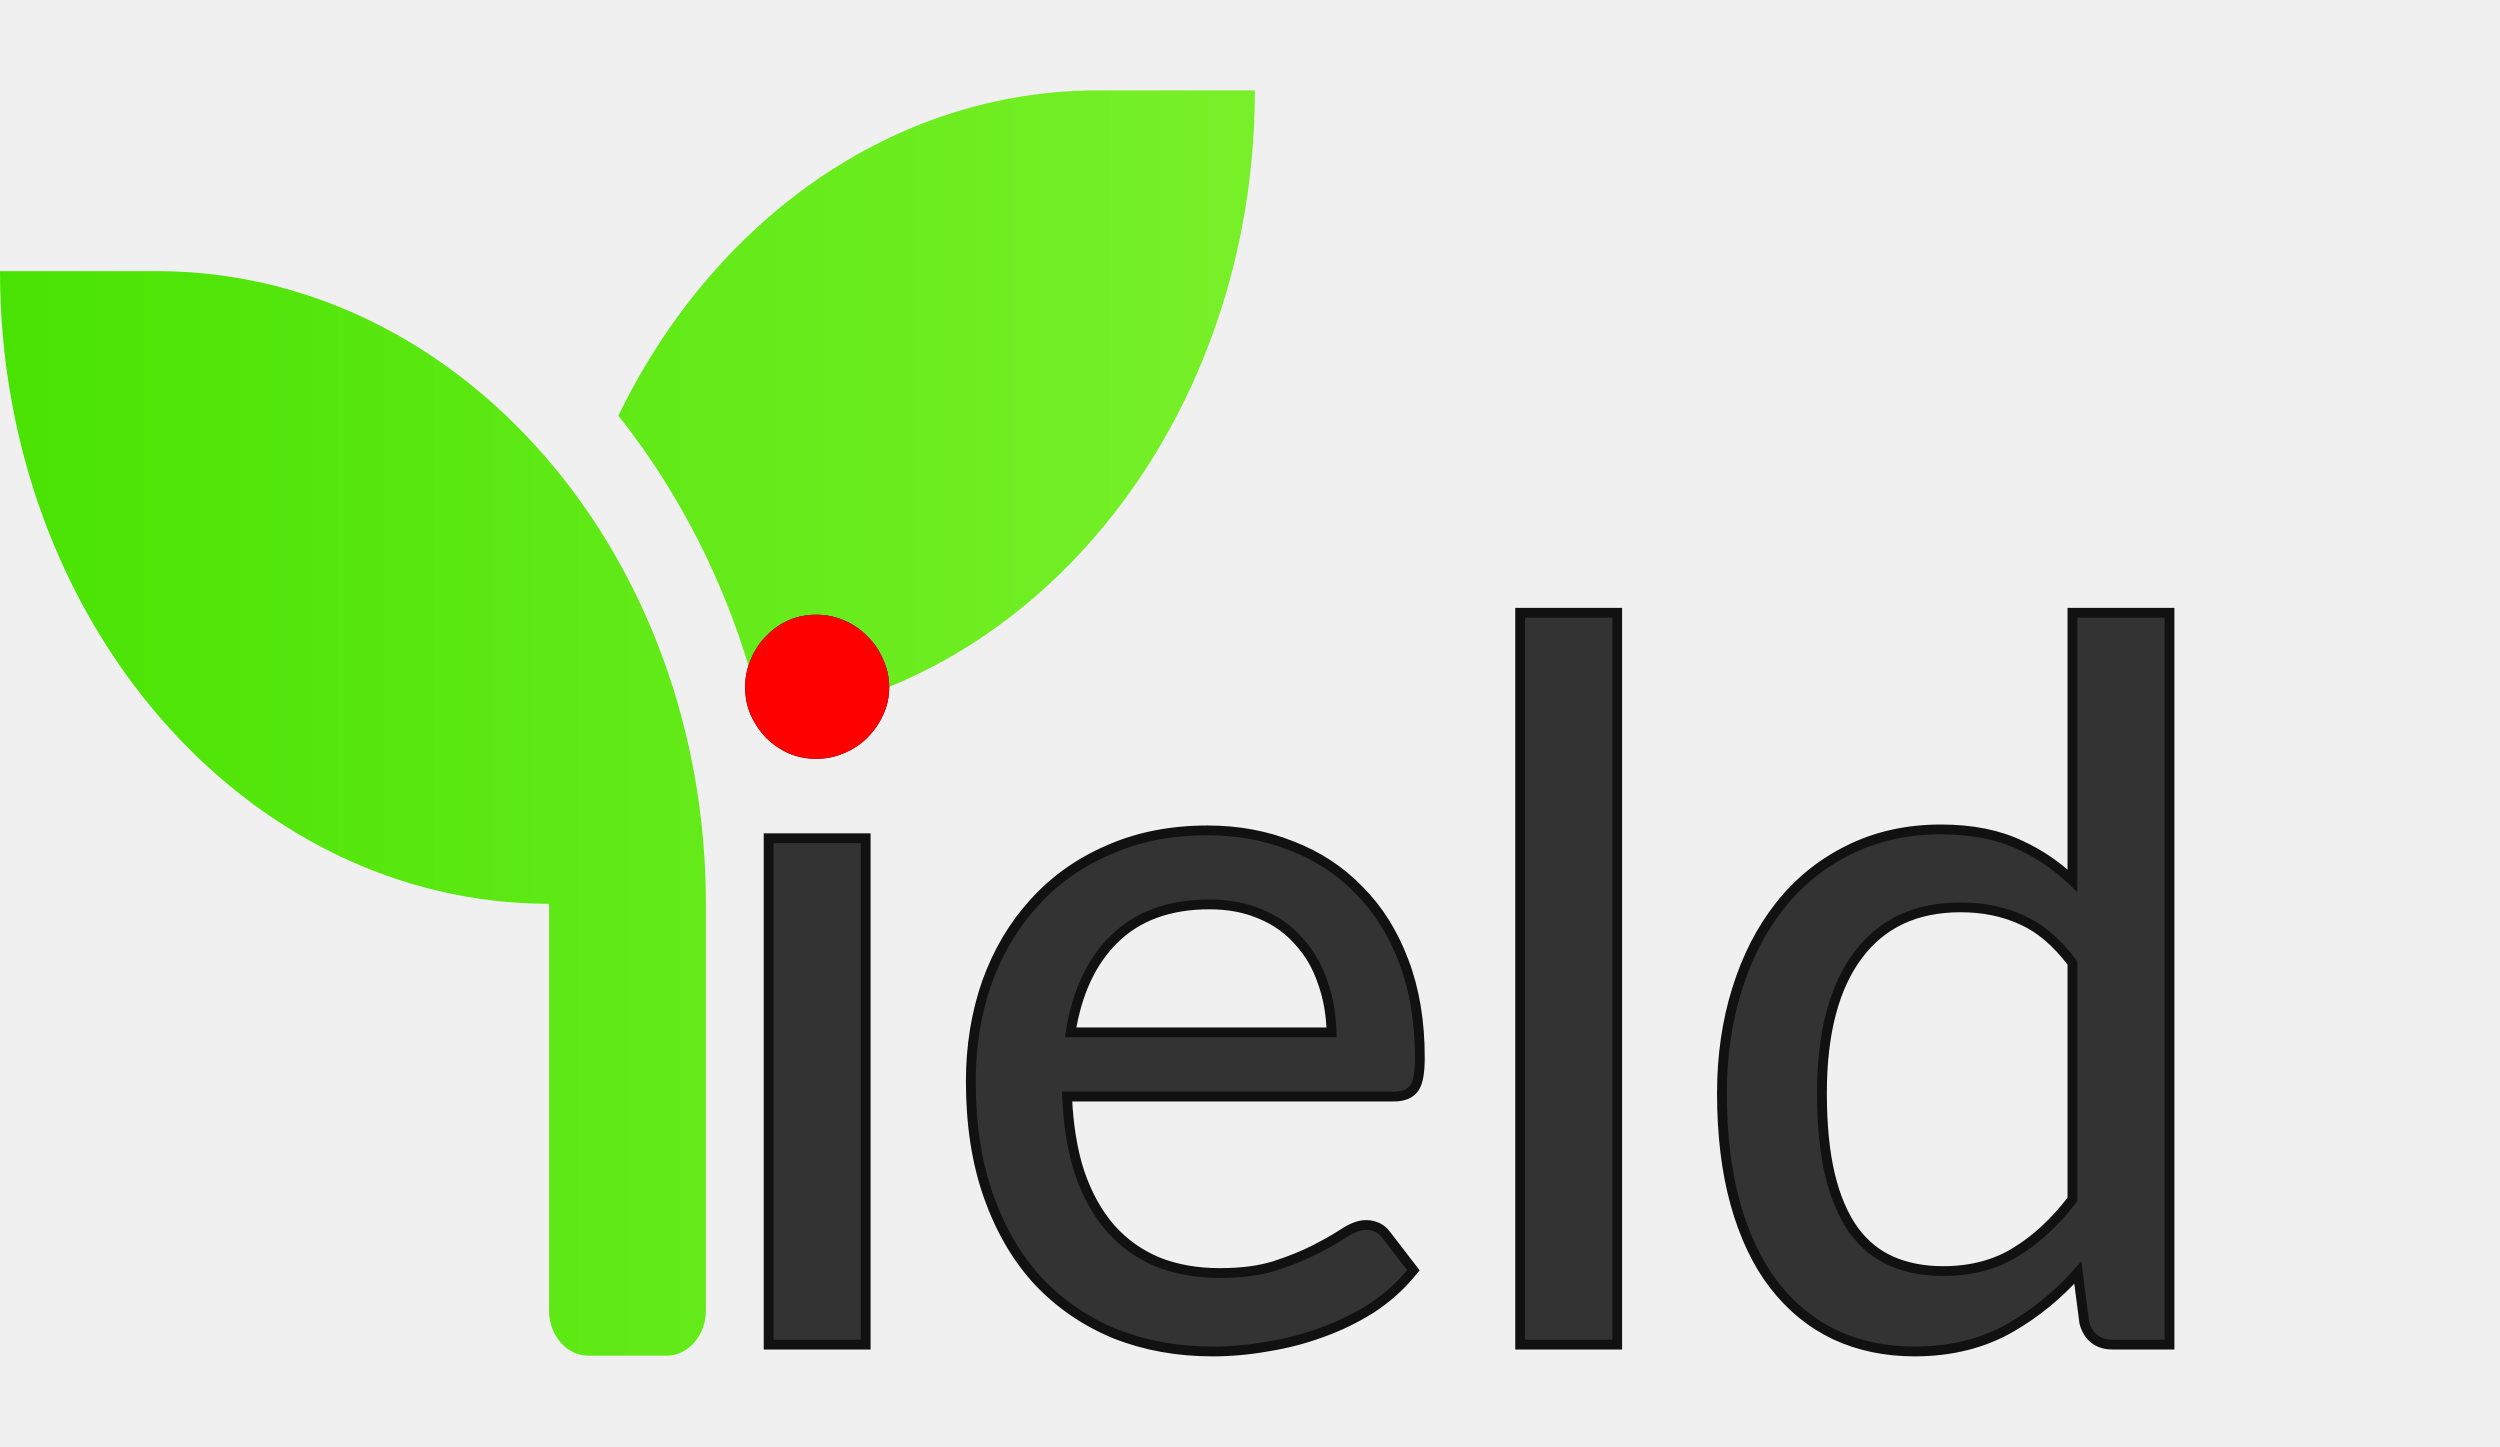
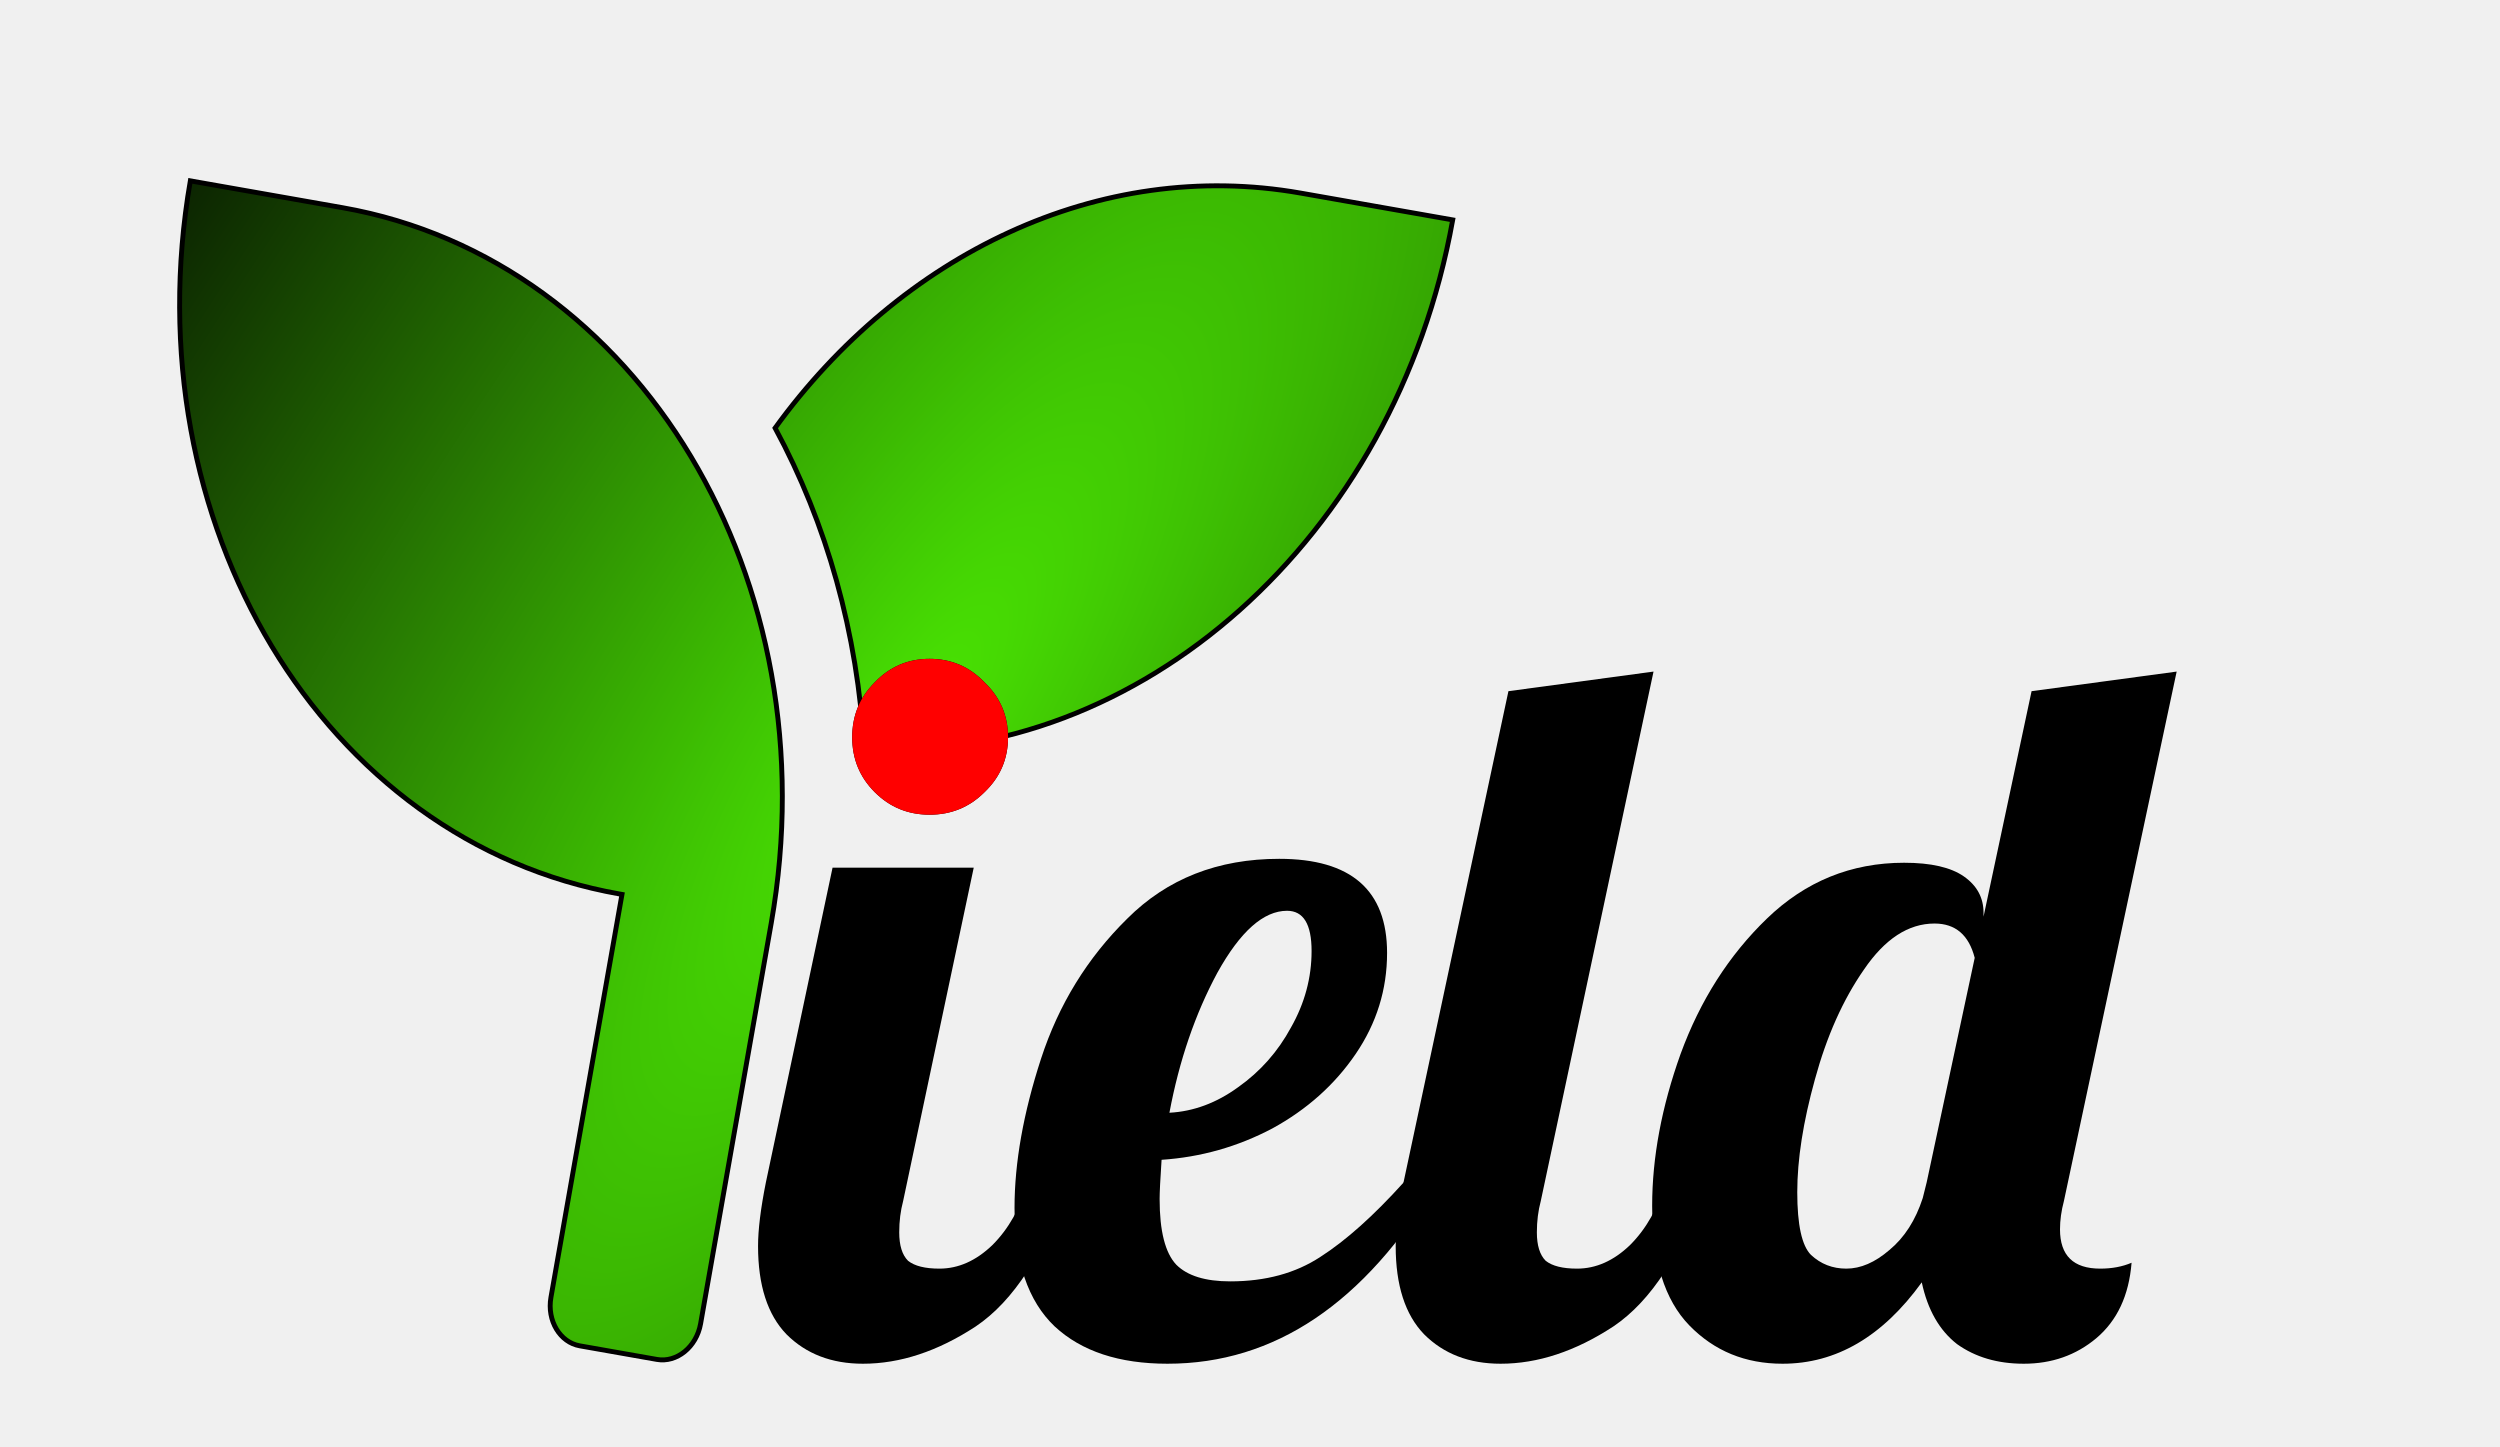
<svg xmlns="http://www.w3.org/2000/svg" width="510" height="295" viewBox="0 0 510 295" fill="none">
-   <path d="M32 55.312H0C0 126.585 50.15 184.375 112 184.375V267.344C112 272.414 115.6 276.562 120 276.562H136C140.4 276.562 144 272.414 144 267.344V184.375C144 113.103 93.85 55.312 32 55.312ZM224 18.438C181.9 18.438 145.3 45.23 126.15 84.812C140 102.213 150.25 123.358 155.65 146.809C212 140.067 256 85.216 256 18.438H224Z" fill="url(#paint0_linear)" />
-   <path d="M269.587 271.84C273.185 270.55 276.551 268.919 279.68 266.946L279.687 266.942L279.693 266.938C282.84 264.886 285.55 262.486 287.818 259.736L288.325 259.122L287.839 258.49L282.852 252.006C281.852 250.601 280.409 249.9 278.647 249.9C277.223 249.9 275.657 250.559 273.996 251.665C272.502 252.64 270.602 253.721 268.29 254.911C266.017 256.08 263.271 257.193 260.043 258.247C256.966 259.208 253.241 259.7 248.847 259.7C244.157 259.7 239.953 258.952 236.222 257.473C232.5 255.931 229.294 253.655 226.596 250.638C223.899 247.554 221.761 243.712 220.196 239.086C218.782 234.718 217.94 229.593 217.685 223.7H284.347C286.172 223.7 287.724 223.186 288.588 221.841C288.997 221.204 289.251 220.346 289.409 219.359C289.571 218.354 289.647 217.13 289.647 215.7C289.647 208.403 288.566 201.879 286.382 196.146C284.206 190.367 281.169 185.51 277.26 181.599C273.425 177.629 268.838 174.619 263.513 172.569C258.252 170.453 252.526 169.4 246.347 169.4C238.896 169.4 232.157 170.721 226.146 173.384C220.157 175.971 215.072 179.586 210.905 184.229C206.744 188.801 203.546 194.216 201.306 200.462L201.302 200.471C199.129 206.719 198.047 213.431 198.047 220.6C198.047 229.423 199.259 237.274 201.705 244.136C204.144 250.979 207.543 256.768 211.914 261.48L211.919 261.486L211.924 261.491C216.355 266.127 221.573 269.673 227.568 272.126L227.581 272.131C233.642 274.514 240.234 275.7 247.347 275.7C251.071 275.7 254.827 275.362 258.613 274.686C262.404 274.076 266.062 273.128 269.587 271.84ZM269.587 271.84C269.588 271.84 269.589 271.84 269.59 271.839L269.247 270.9L269.584 271.841C269.585 271.841 269.586 271.841 269.587 271.84ZM176.6 172V171H175.6H157.8H156.8V172V273.3V274.3H157.8H175.6H176.6V273.3V172ZM161.186 152.71L161.194 152.714L161.201 152.717C162.865 153.44 164.635 153.8 166.5 153.8C168.363 153.8 170.13 153.441 171.792 152.72C173.499 152.008 174.976 151.038 176.207 149.807C177.485 148.529 178.488 147.101 179.206 145.523C180.003 143.854 180.4 142.076 180.4 140.2C180.4 138.329 180.005 136.556 179.213 134.892C178.5 133.188 177.498 131.718 176.207 130.493C174.979 129.197 173.502 128.194 171.792 127.48C170.13 126.759 168.363 126.4 166.5 126.4C164.635 126.4 162.865 126.76 161.201 127.483L161.194 127.486L161.186 127.49C159.603 128.209 158.201 129.216 156.983 130.503C155.756 131.732 154.79 133.205 154.08 134.908C153.359 136.57 153 138.337 153 140.2C153 142.065 153.36 143.835 154.083 145.499L154.086 145.506L154.09 145.514C154.803 147.083 155.766 148.508 156.973 149.787L156.983 149.797L156.993 149.807C158.211 151.026 159.611 151.994 161.186 152.71ZM269.896 200.611L269.9 200.622L269.904 200.633C270.965 203.639 271.545 206.958 271.635 210.6H218.405C219.685 202.508 222.623 196.238 227.154 191.707C231.929 186.932 238.42 184.5 246.747 184.5C250.698 184.5 254.192 185.18 257.246 186.516L257.254 186.52L257.262 186.523C260.325 187.799 262.896 189.643 264.992 192.056L265.001 192.066L265.011 192.077C267.172 194.429 268.803 197.268 269.896 200.611ZM329.911 126V125H328.911H311.111H310.111V126V273.3V274.3H311.111H328.911H329.911V273.3V126ZM412.555 187.707L412.561 187.71L412.568 187.713C416.163 189.324 419.572 192.206 422.777 196.434V244.664C419.227 249.318 415.352 252.903 411.158 255.445L411.152 255.448C407 258.004 402.087 259.3 396.377 259.3C392.425 259.3 388.932 258.62 385.877 257.284C382.851 255.96 380.288 253.878 378.186 251.013C376.08 248.076 374.459 244.338 373.349 239.767C372.239 235.131 371.677 229.547 371.677 223C371.677 210.651 374.189 201.296 379.076 194.801C383.93 188.351 390.849 185.1 399.977 185.1C404.649 185.1 408.836 185.975 412.555 187.707ZM442.577 126V125H441.577H423.777H422.777V126V179.66C419.652 176.671 416.161 174.282 412.305 172.496C407.739 170.284 402.285 169.2 395.977 169.2C389.04 169.2 382.752 170.595 377.132 173.404C371.599 176.137 366.916 179.931 363.091 184.781C359.273 189.621 356.354 195.334 354.322 201.903C352.289 208.409 351.277 215.444 351.277 223C351.277 231.469 352.184 238.996 354.013 245.568C355.84 252.131 358.457 257.654 361.884 262.11C365.309 266.562 369.464 269.965 374.345 272.302L374.355 272.307C379.234 274.575 384.647 275.7 390.577 275.7C397.995 275.7 404.572 274.065 410.277 270.766C415.299 267.861 419.831 264.152 423.873 259.643L425.185 269.729L425.194 269.796L425.211 269.861C425.586 271.249 426.252 272.385 427.266 273.167C428.281 273.95 429.546 274.3 430.977 274.3H441.577H442.577V273.3V126Z" fill="#333333" stroke="#111111" stroke-width="2" />
-   <path d="M161.186 152.71L161.194 152.714L161.201 152.717C162.865 153.44 164.635 153.8 166.5 153.8C168.363 153.8 170.13 153.441 171.792 152.72C173.499 152.008 174.976 151.038 176.207 149.807C177.485 148.529 178.488 147.101 179.206 145.523C180.003 143.854 180.4 142.076 180.4 140.2C180.4 138.329 180.005 136.556 179.213 134.892C178.5 133.188 177.498 131.718 176.207 130.493C174.979 129.197 173.502 128.194 171.792 127.48C170.13 126.759 168.363 126.4 166.5 126.4C164.635 126.4 162.865 126.76 161.201 127.483L161.194 127.486L161.186 127.49C159.603 128.209 158.201 129.216 156.983 130.503C155.756 131.732 154.79 133.205 154.08 134.908C153.359 136.57 153 138.337 153 140.2C153 142.065 153.36 143.835 154.083 145.499L154.086 145.506L154.09 145.514C154.803 147.083 155.766 148.508 156.973 149.787L156.983 149.797L156.993 149.807C158.211 151.026 159.611 151.994 161.186 152.71Z" fill="#FF0000" stroke="#FF0000" stroke-width="2" />
+   <g clip-path="url(#clip0)">
+     <path d="M126.393 182.373C65.96 171.717 26.756 106.693 38.826 36.894L69.847 42.364C130.422 53.045 169.668 118.349 157.328 188.335L142.921 270.043C142.076 274.833 138.019 278.032 134.021 277.327L118.264 274.549C114.266 273.844 111.547 269.449 112.392 264.66L126.799 182.952L126.886 182.46L126.393 182.373ZM176.292 152.974C174.992 129.151 168.619 106.734 158.12 87.311C183.772 51.939 224.194 32.136 265.333 39.39L296.354 44.859C284.647 109.992 232.344 155.828 176.292 152.974Z" fill="url(#paint0_radial)" stroke="black" />
+     <path d="M189.642 166.2C185.242 166.2 181.509 164.667 178.442 161.6C175.376 158.533 173.842 154.8 173.842 150.4C173.842 146 175.376 142.267 178.442 139.2C181.509 136 185.242 134.4 189.642 134.4C194.042 134.4 197.776 136 200.842 139.2C204.042 142.267 205.642 146 205.642 150.4C205.642 154.8 204.042 158.533 200.842 161.6C197.776 164.667 194.042 166.2 189.642 166.2ZM176.042 278.2C169.642 278.2 164.442 276.2 160.442 272.2C156.576 268.2 154.642 262.2 154.642 254.2C154.642 250.867 155.176 246.533 156.242 241.2L169.842 177H198.642L184.242 245C183.709 247 183.442 249.133 183.442 251.4C183.442 254.067 184.042 256 185.242 257.2C186.576 258.267 188.709 258.8 191.642 258.8C195.509 258.8 199.109 257.2 202.442 254C205.776 250.667 208.176 246.4 209.642 241.2H218.042C213.109 255.6 206.776 265.4 199.042 270.6C191.309 275.667 183.642 278.2 176.042 278.2Z" fill="black" />
+     <path d="M238.163 278.2C228.296 278.2 220.629 275.667 215.163 270.6C209.696 265.4 206.963 257.333 206.963 246.4C206.963 237.2 208.763 227.067 212.363 216C215.963 204.933 221.829 195.4 229.963 187.4C238.096 179.267 248.429 175.2 260.963 175.2C275.629 175.2 282.963 181.6 282.963 194.4C282.963 201.867 280.829 208.733 276.563 215C272.296 221.267 266.629 226.333 259.563 230.2C252.496 233.933 244.963 236.067 236.963 236.6C236.696 240.6 236.563 243.267 236.563 244.6C236.563 251.133 237.696 255.6 239.963 258C242.229 260.267 245.896 261.4 250.963 261.4C258.163 261.4 264.296 259.733 269.363 256.4C274.563 253.067 280.229 248 286.363 241.2H293.163C278.363 265.867 260.029 278.2 238.163 278.2ZM238.563 227C243.496 226.733 248.163 225 252.563 221.8C257.096 218.6 260.696 214.533 263.363 209.6C266.163 204.667 267.563 199.467 267.563 194C267.563 188.533 265.896 185.8 262.563 185.8C257.763 185.8 253.029 190 248.363 198.4C243.829 206.8 240.563 216.333 238.563 227Z" fill="black" />
+     <path d="M306.12 278.2C299.72 278.2 294.52 276.2 290.52 272.2C286.654 268.2 284.72 262.2 284.72 254.2C284.72 250.867 285.254 246.533 286.32 241.2L307.72 141L337.32 137L314.32 245C313.787 247 313.52 249.133 313.52 251.4C313.52 254.067 314.12 256 315.32 257.2C316.654 258.267 318.787 258.8 321.72 258.8C325.587 258.8 329.187 257.2 332.52 254C335.854 250.667 338.254 246.4 339.72 241.2H348.12C343.187 255.6 336.854 265.4 329.12 270.6C321.387 275.667 313.72 278.2 306.12 278.2Z" fill="black" />
+     <path d="M363.641 278.2C356.041 278.2 349.707 275.6 344.641 270.4C339.574 265.2 337.041 257.067 337.041 246C337.041 236.133 338.974 225.8 342.841 215C346.841 204.067 352.707 194.867 360.441 187.4C368.307 179.8 377.641 176 388.441 176C393.907 176 397.974 176.933 400.641 178.8C403.307 180.667 404.641 183.133 404.641 186.2V187L414.441 141L444.041 137L421.041 245C420.507 247 420.241 248.933 420.241 250.8C420.241 256.133 422.974 258.8 428.441 258.8C430.841 258.8 432.974 258.4 434.841 257.6C434.307 264.267 431.907 269.4 427.641 273C423.507 276.467 418.574 278.2 412.841 278.2C407.507 278.2 402.974 276.867 399.241 274.2C395.641 271.4 393.241 267.2 392.041 261.6C384.041 272.667 374.574 278.2 363.641 278.2ZM376.641 258.8C379.574 258.8 382.507 257.533 385.441 255C388.507 252.467 390.774 248.933 392.241 244.4L393.041 241.2L402.841 195.4C401.641 190.733 398.907 188.4 394.641 188.4C389.307 188.4 384.507 191.533 380.241 197.8C375.974 203.933 372.641 211.4 370.241 220.2C367.841 228.867 366.641 236.533 366.641 243.2C366.641 249.867 367.574 254.133 369.441 256C371.441 257.867 373.841 258.8 376.641 258.8Z" fill="black" />
+     <path d="M189.642 166.2C185.242 166.2 181.509 164.667 178.442 161.6C175.376 158.533 173.842 154.8 173.842 150.4C173.842 146 175.376 142.267 178.442 139.2C181.509 136 185.242 134.4 189.642 134.4C194.042 134.4 197.776 136 200.842 139.2C204.042 142.267 205.642 146 205.642 150.4C205.642 154.8 204.042 158.533 200.842 161.6C197.776 164.667 194.042 166.2 189.642 166.2Z" fill="#FF0000" />
+   </g>
  <defs>
-     <linearGradient id="paint0_linear" x1="2.05787e-06" y1="147" x2="256" y2="147" gradientUnits="userSpaceOnUse">
+     <radialGradient id="paint0_radial" cx="0" cy="0" r="1" gradientUnits="userSpaceOnUse" gradientTransform="translate(186 149) rotate(-147.171) scale(221.35 706.343)">
      <stop stop-color="#49E303" />
-       <stop offset="1" stop-color="#78F029" />
-     </linearGradient>
+       <stop offset="1" />
+     </radialGradient>
+     <clipPath id="clip0">
+       <rect width="510" height="295" fill="white" />
+     </clipPath>
  </defs>
</svg>
